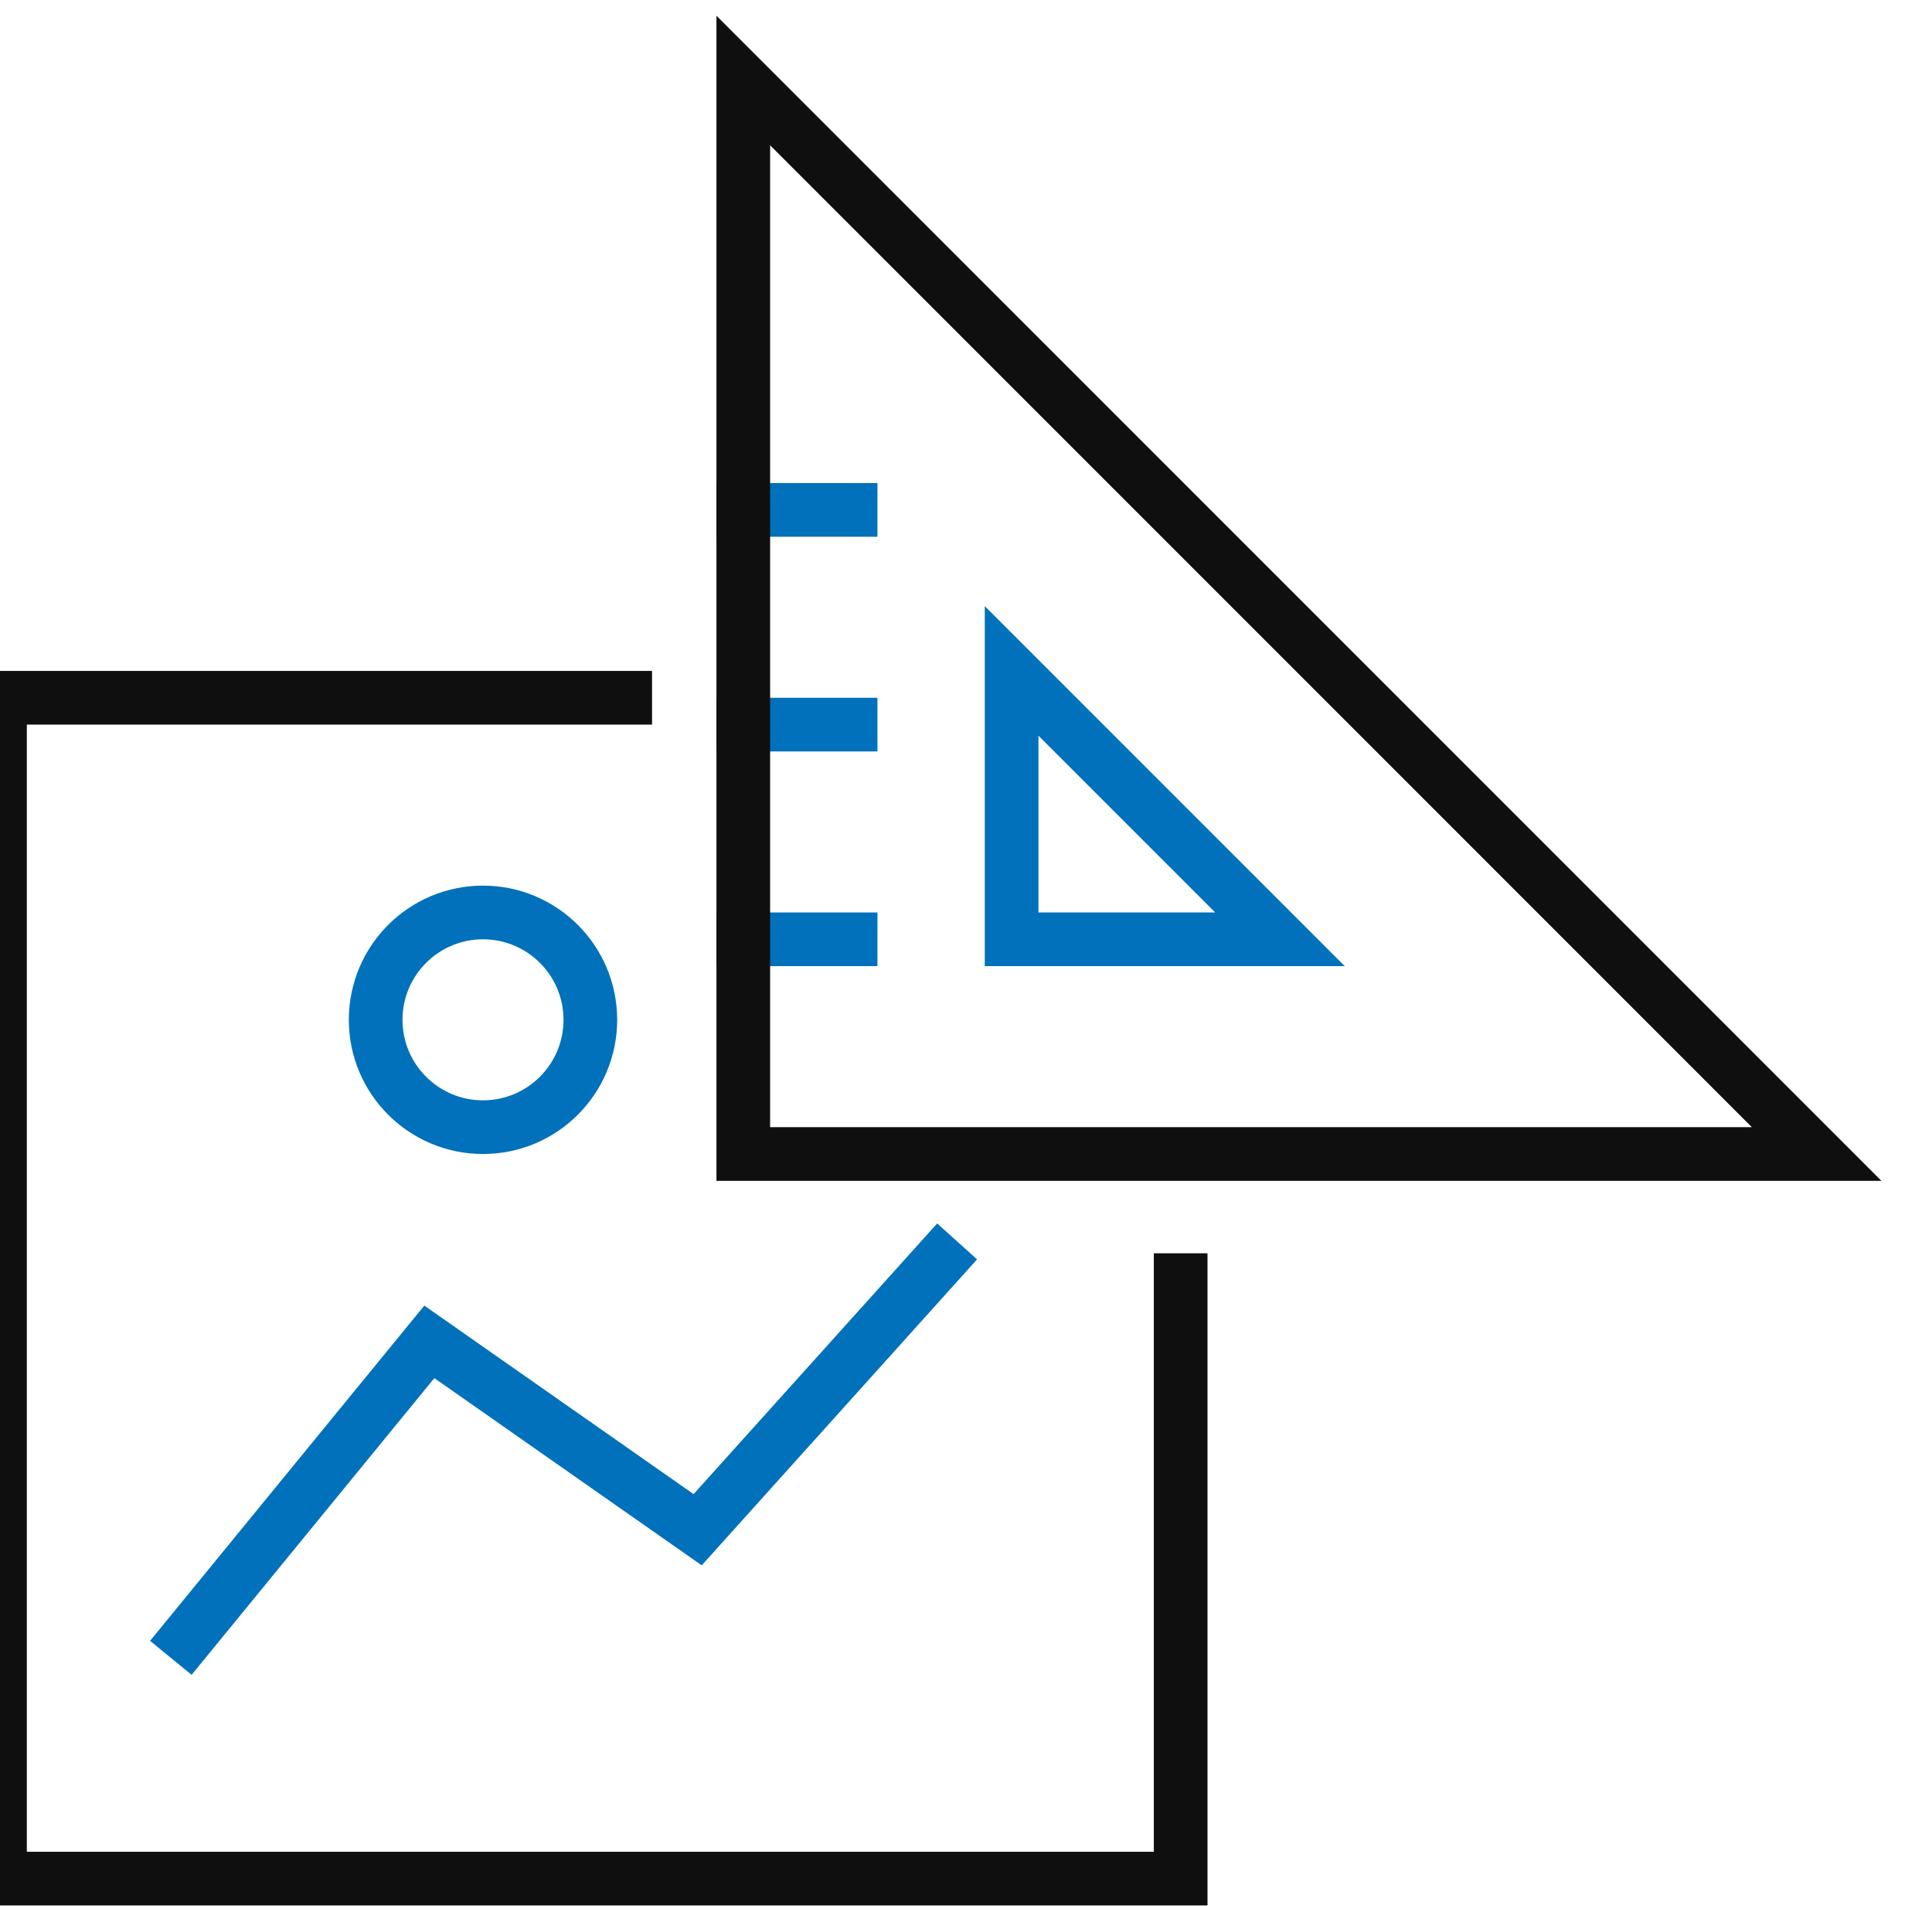
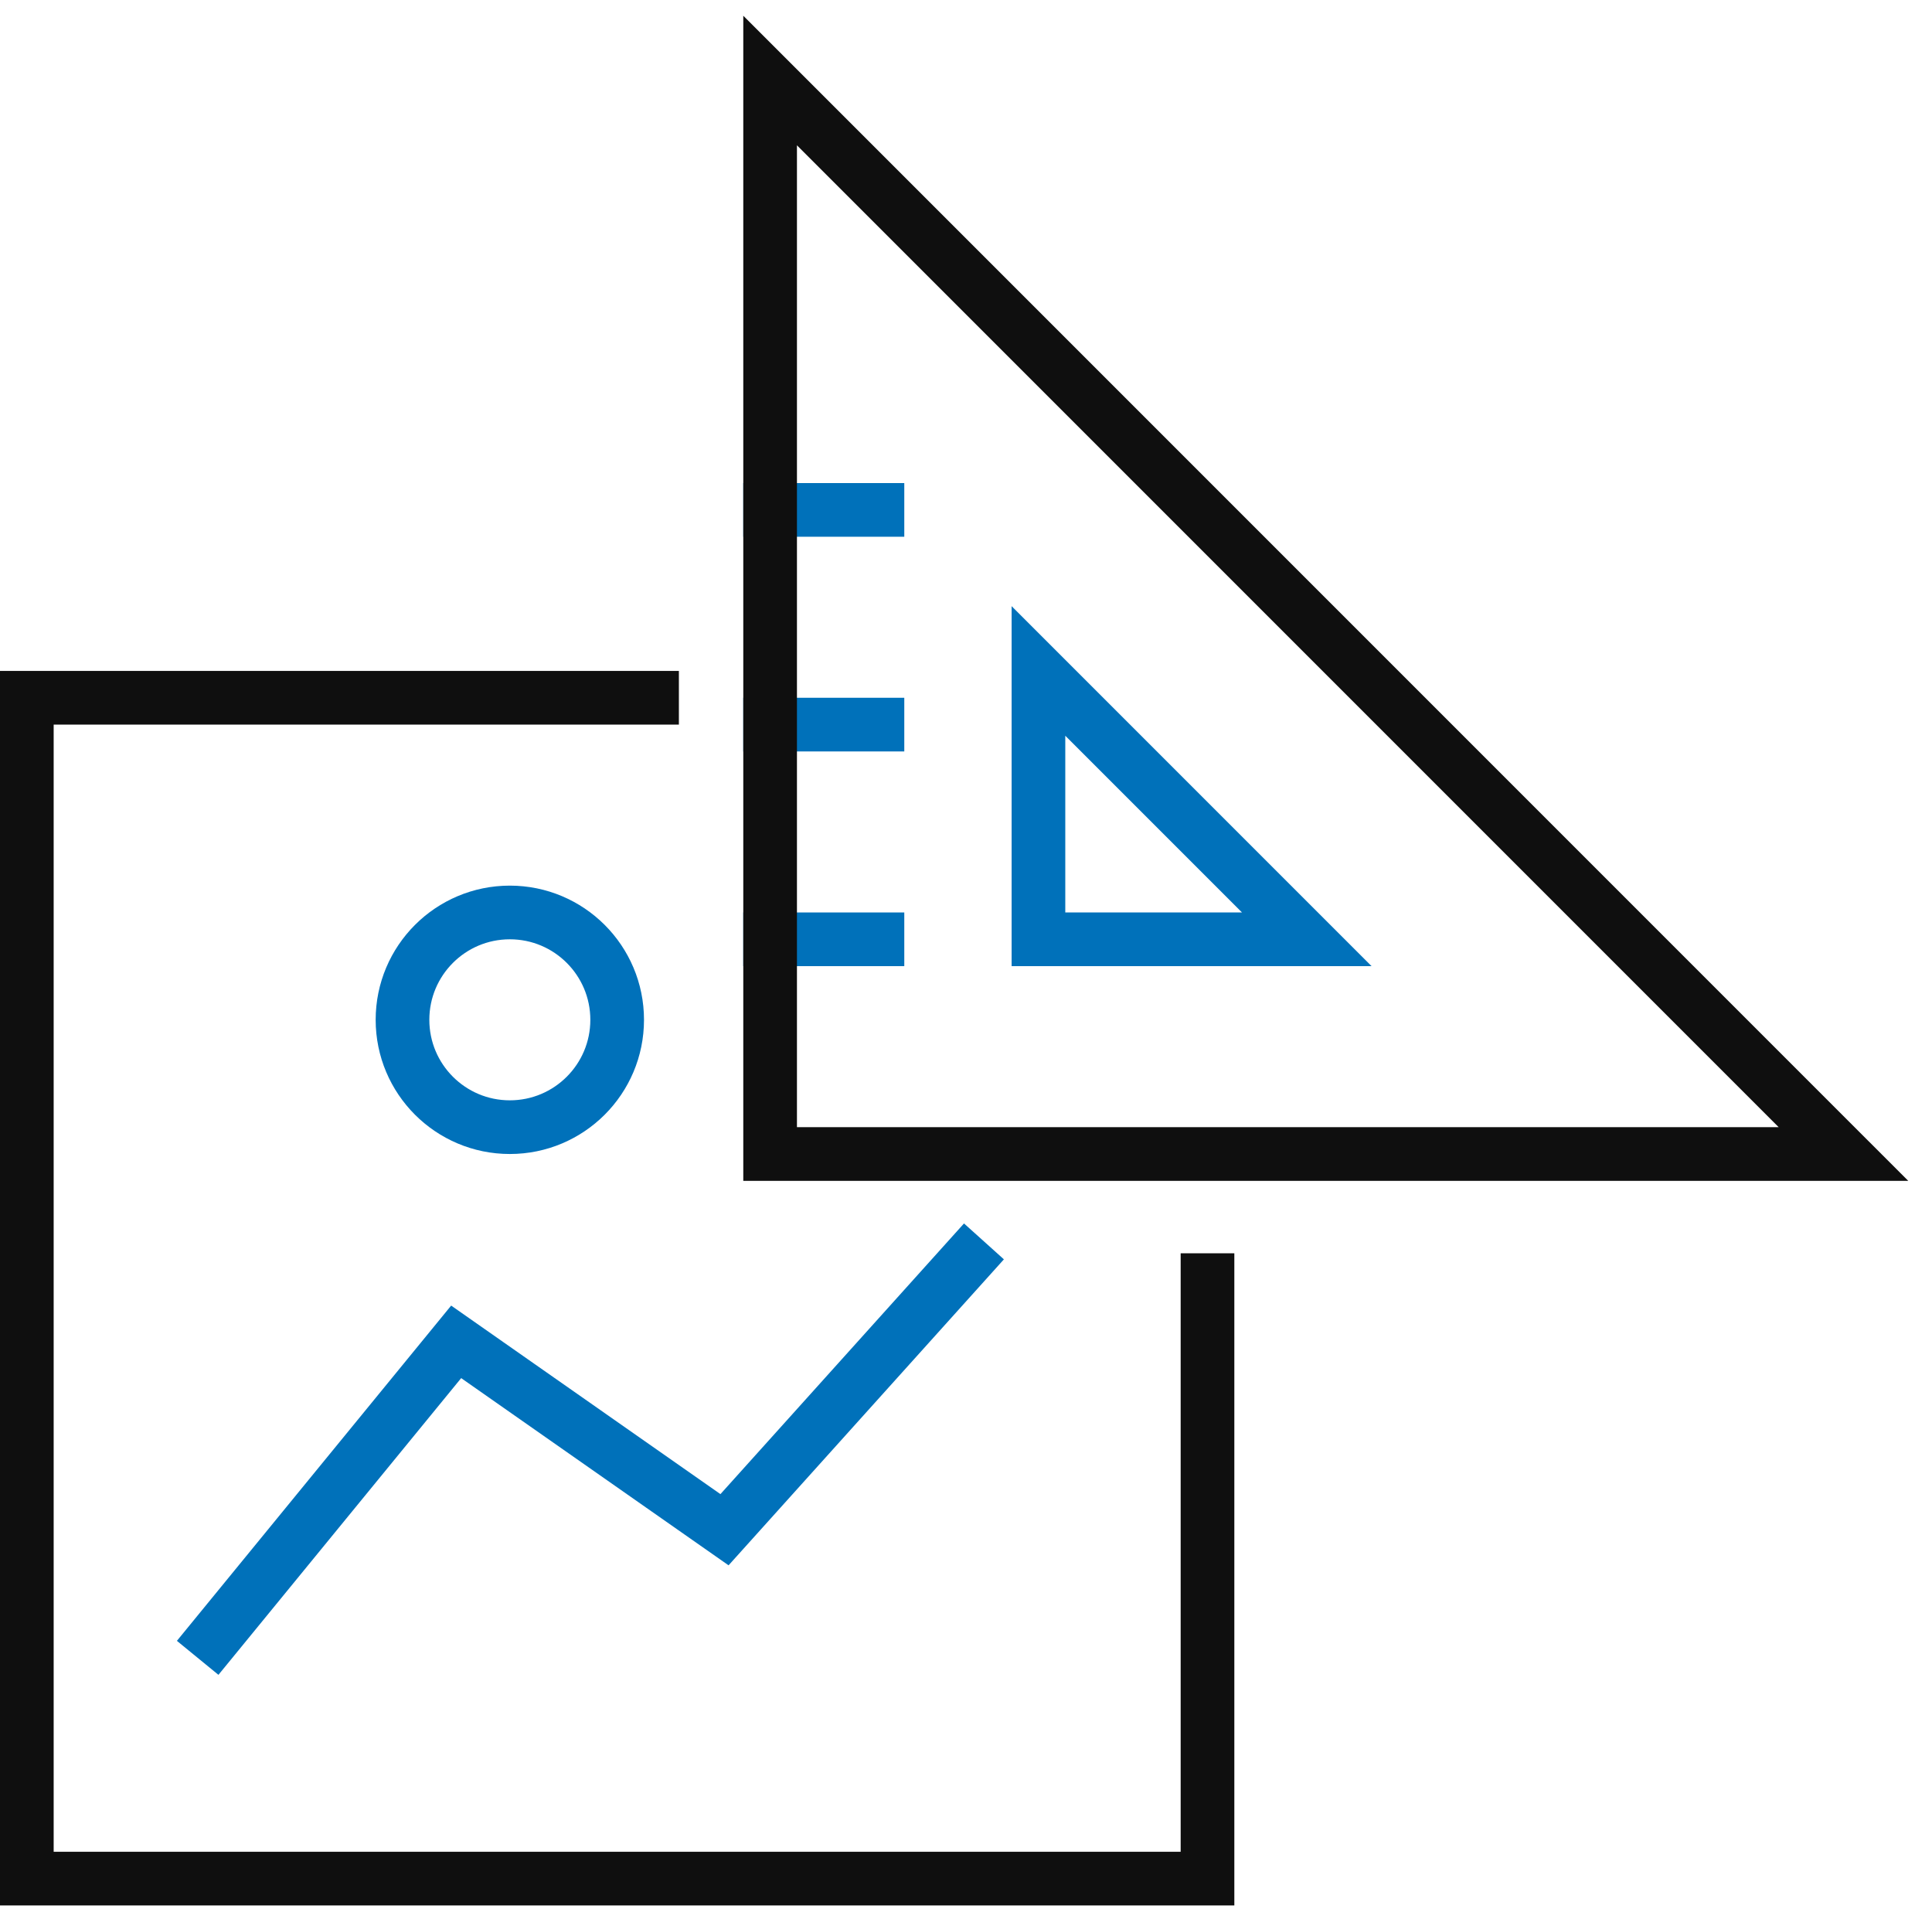
- <svg xmlns="http://www.w3.org/2000/svg" version="1.1" id="Layer_1" x="0px" y="0px" viewBox="0 0 72 71" style="enable-background:new 0 0 72 71;" xml:space="preserve">
+ <svg xmlns="http://www.w3.org/2000/svg" version="1.1" id="Layer_1" x="0px" y="0px" viewBox="-1 0 72 71" style="enable-background:new 0 0 72 71;" xml:space="preserve">
  <style type="text/css">
	.st0{fill:none;stroke:#0071BA;stroke-width:2;stroke-linecap:square;stroke-miterlimit:10;}
	.st1{fill:none;stroke:#0F0F0F;stroke-width:2;stroke-linecap:square;stroke-miterlimit:10;}
</style>
  <g transform="translate(0, 0)">
    <line class="st0" x1="27.7" y1="19" x2="31.7" y2="19" />
    <line class="st0" x1="27.7" y1="27" x2="31.7" y2="27" />
    <line class="st0" x1="27.7" y1="35" x2="31.7" y2="35" />
    <polygon class="st0" points="37.7,25 37.7,35 47.7,35  " />
    <polygon class="st1" points="27.7,3 27.7,43 67.7,43  " />
  </g>
  <g transform="translate(0, 0)">
    <polyline class="st1" points="44,47.7 44,70 0,70 0,26 23.3,26  " />
    <polyline class="st0" points="7,61 16,50 26,57 35,47  " />
    <circle class="st0" cx="18" cy="38" r="4" />
  </g>
</svg>
